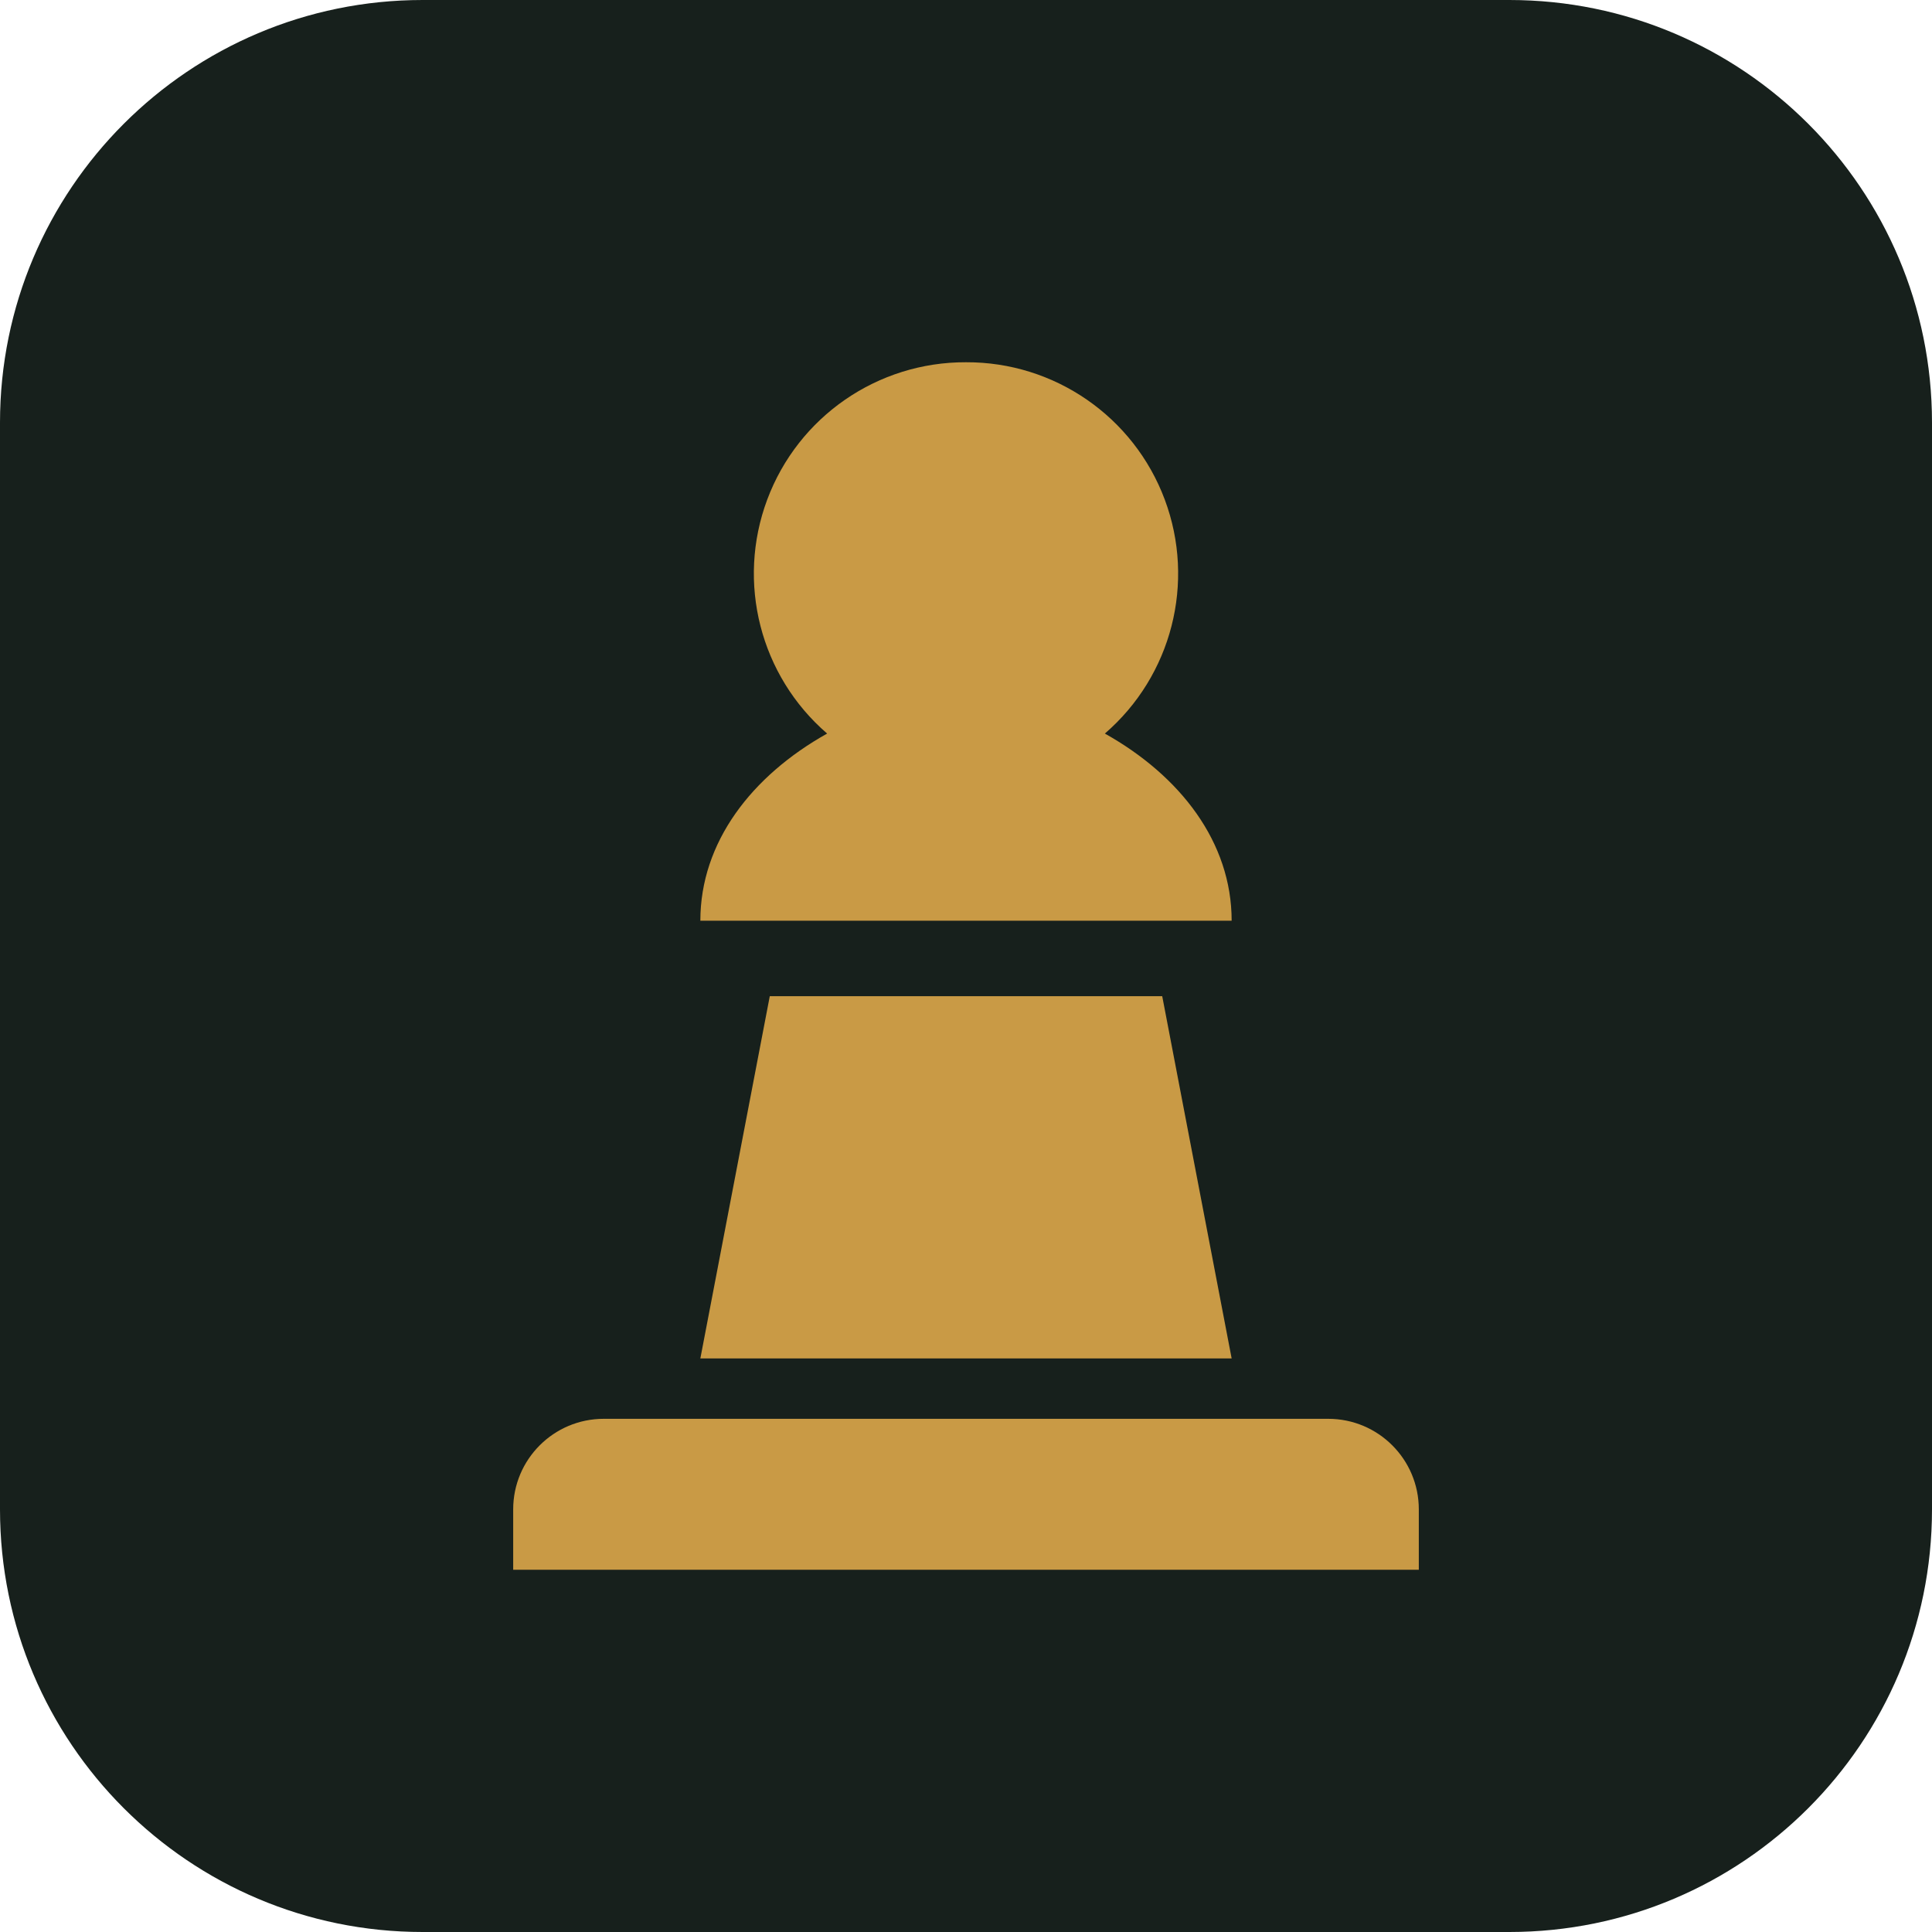
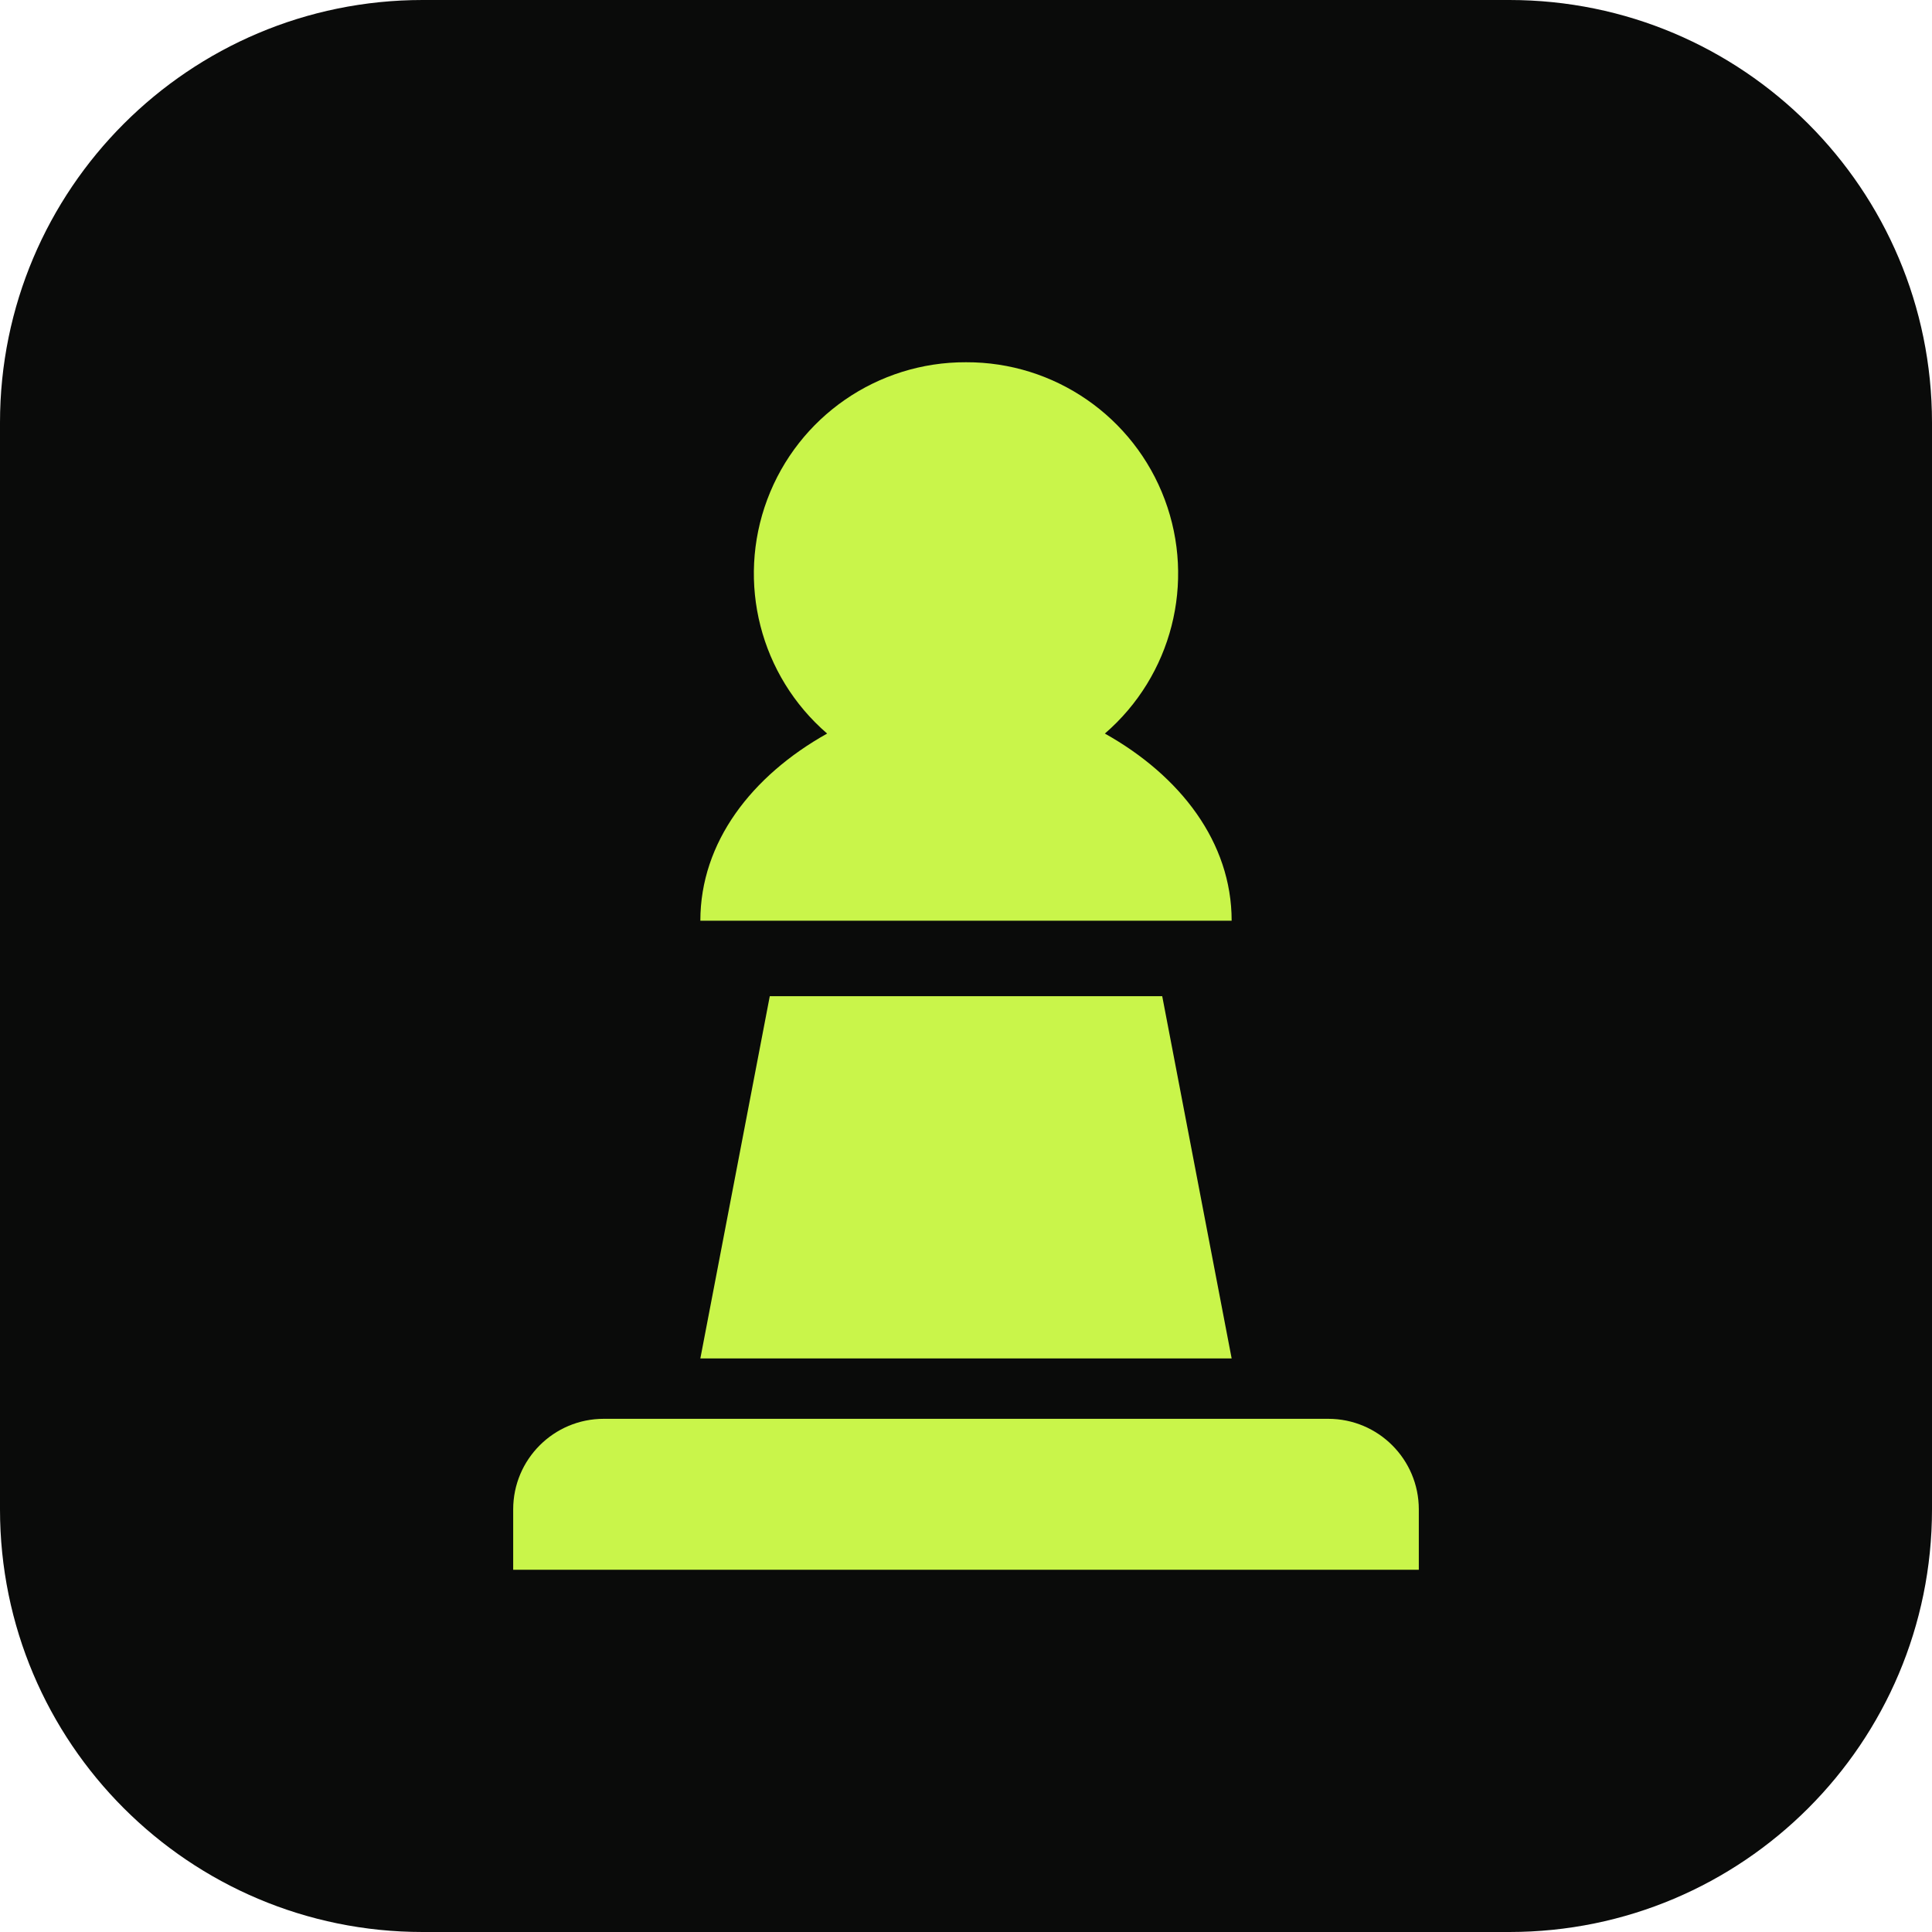
<svg xmlns="http://www.w3.org/2000/svg" viewBox="0 0 64 64">
-   <rect width="64" height="64" rx="14" fill="#17201c" />
-   <path d="M32 12a7 7 0 0 0-4.6 12.3c-2.5 1.4-4.2 3.6-4.2 6.2h17.6c0-2.6-1.7-4.8-4.2-6.2A7 7 0 0 0 32 12Zm-6.5 21-2.3 12h17.6l-2.3-12Zm-5.5 14a3 3 0 0 0-3 3v2h30v-2a3 3 0 0 0-3-3Z" fill="#c99a45" />
+   <rect width="64" height="64" rx="14" fill="#0a0b0a" />
+   <path d="M32 12a7 7 0 0 0-4.6 12.3c-2.5 1.4-4.2 3.6-4.2 6.2h17.6c0-2.6-1.7-4.8-4.2-6.2A7 7 0 0 0 32 12Zm-6.5 21-2.3 12h17.6l-2.3-12Zm-5.5 14a3 3 0 0 0-3 3v2h30v-2a3 3 0 0 0-3-3Z" fill="#c9f54a" />
</svg>
